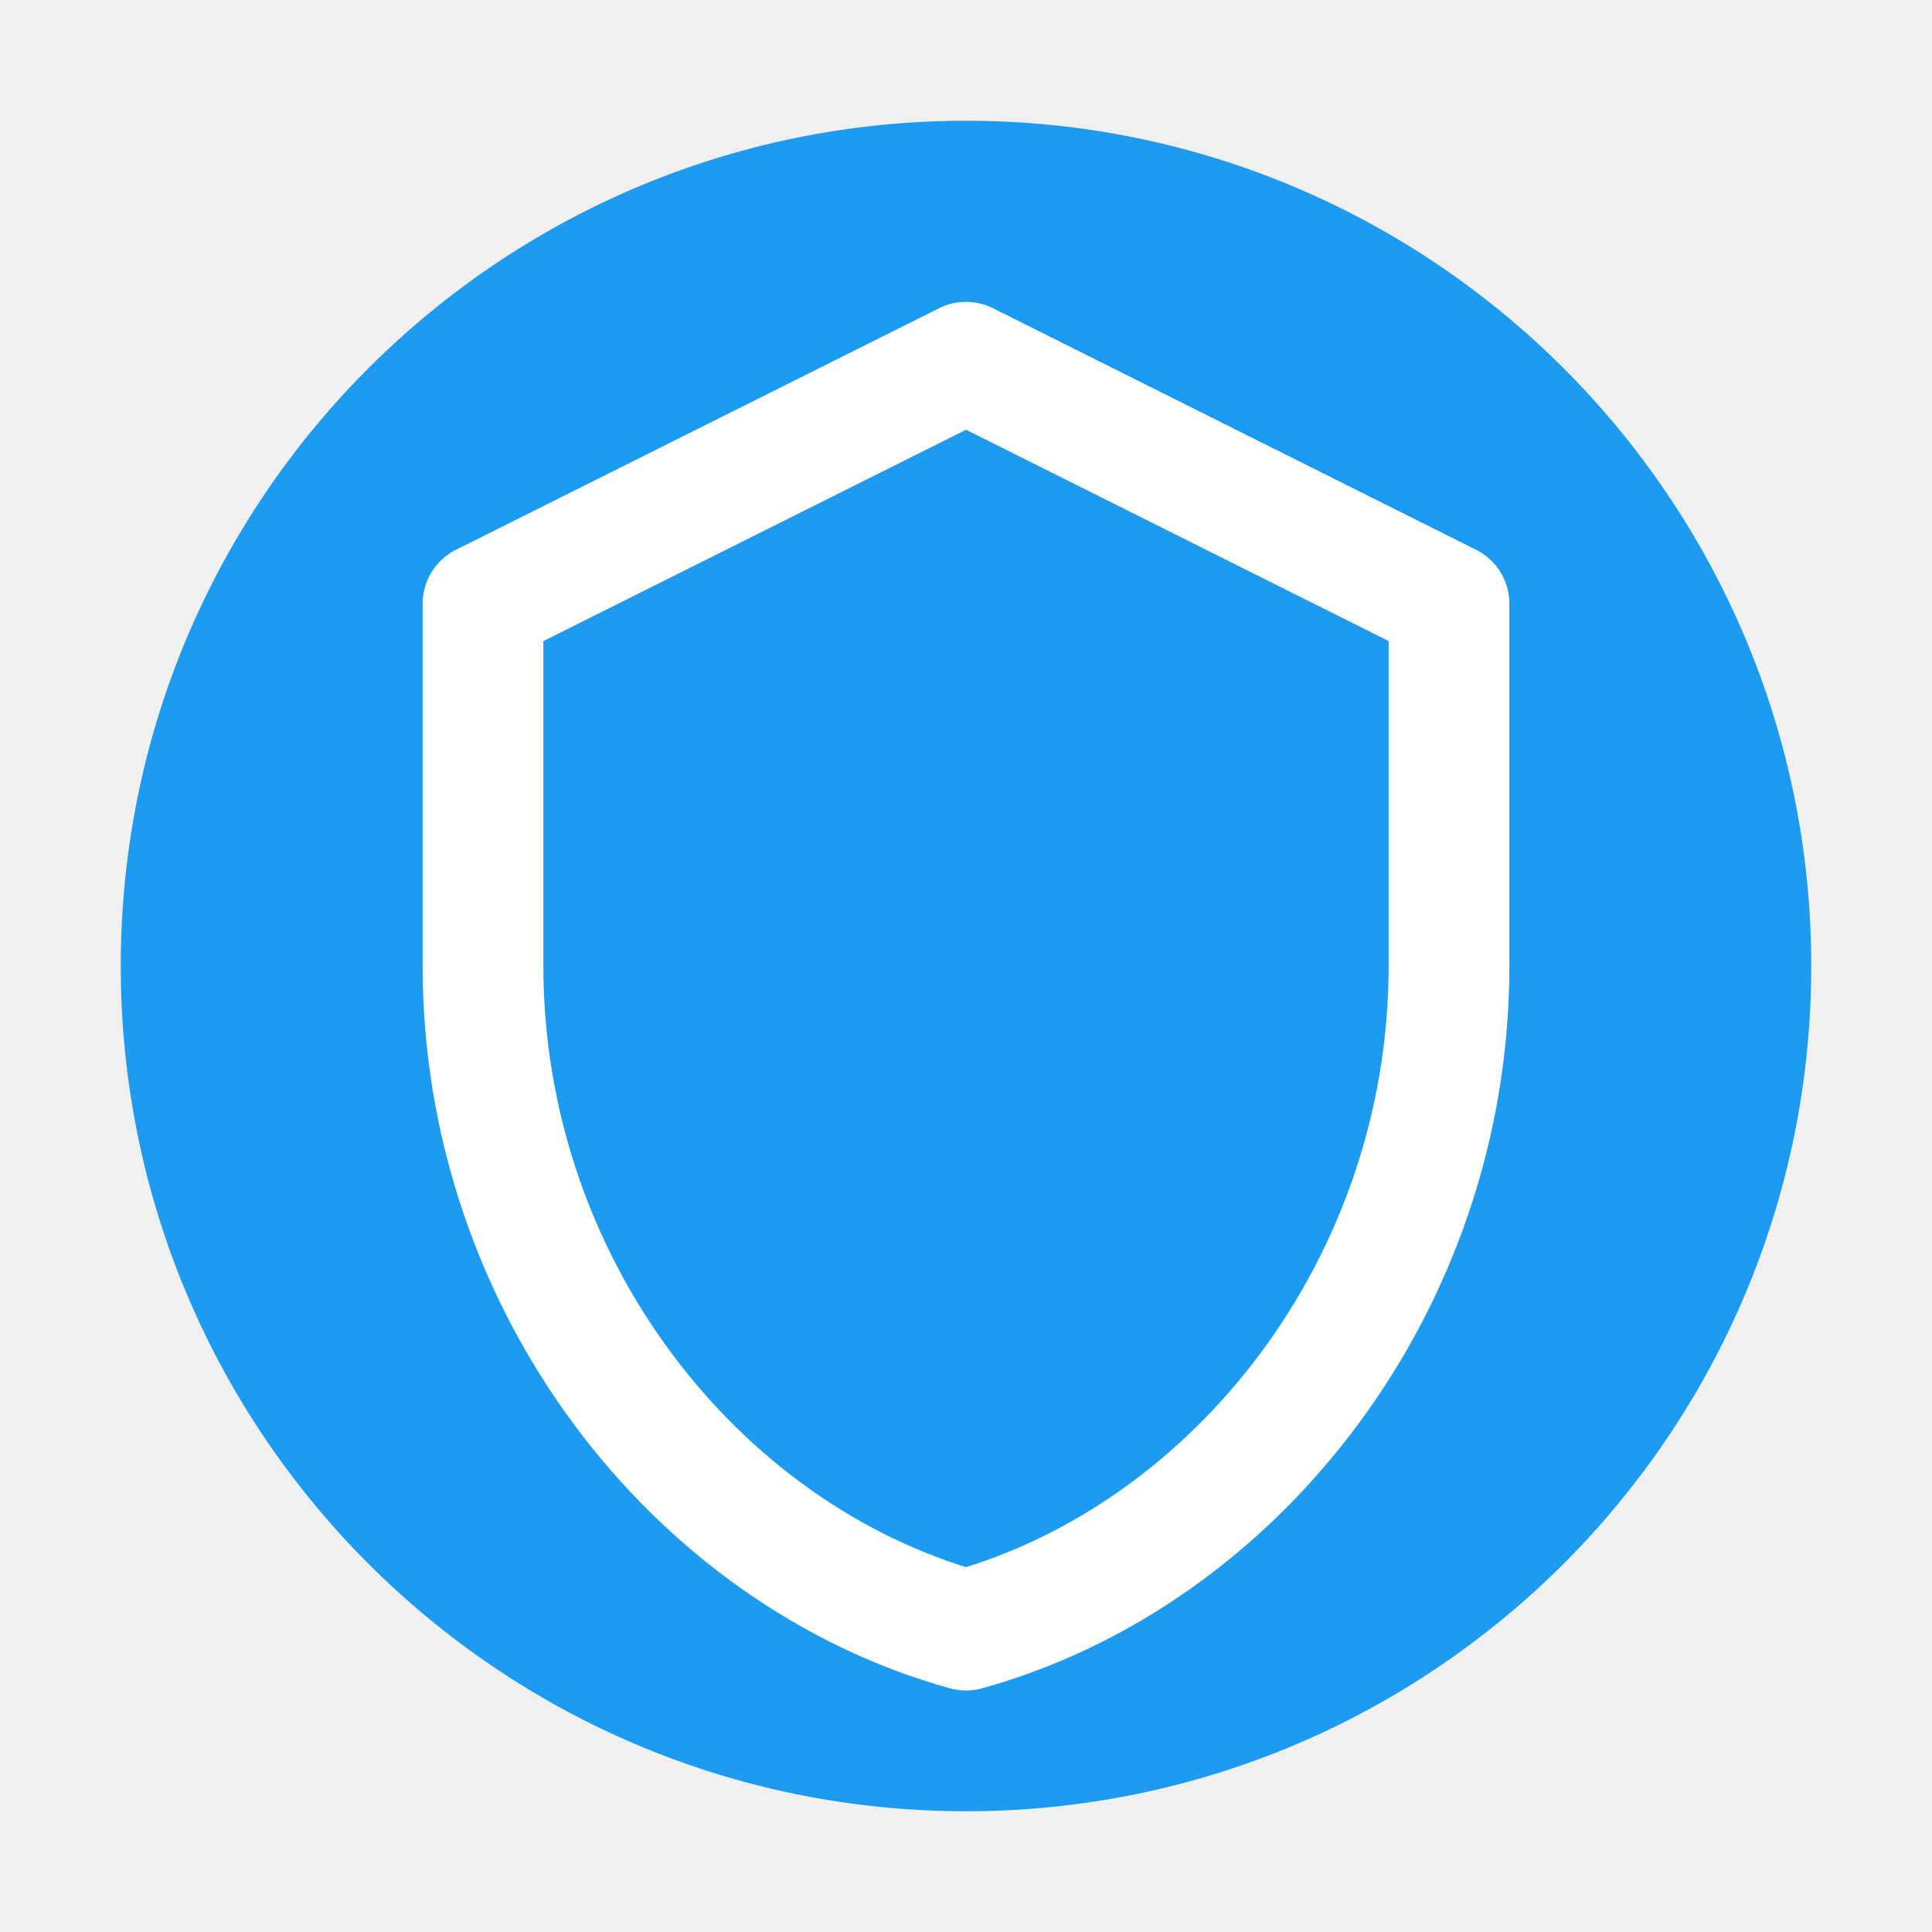
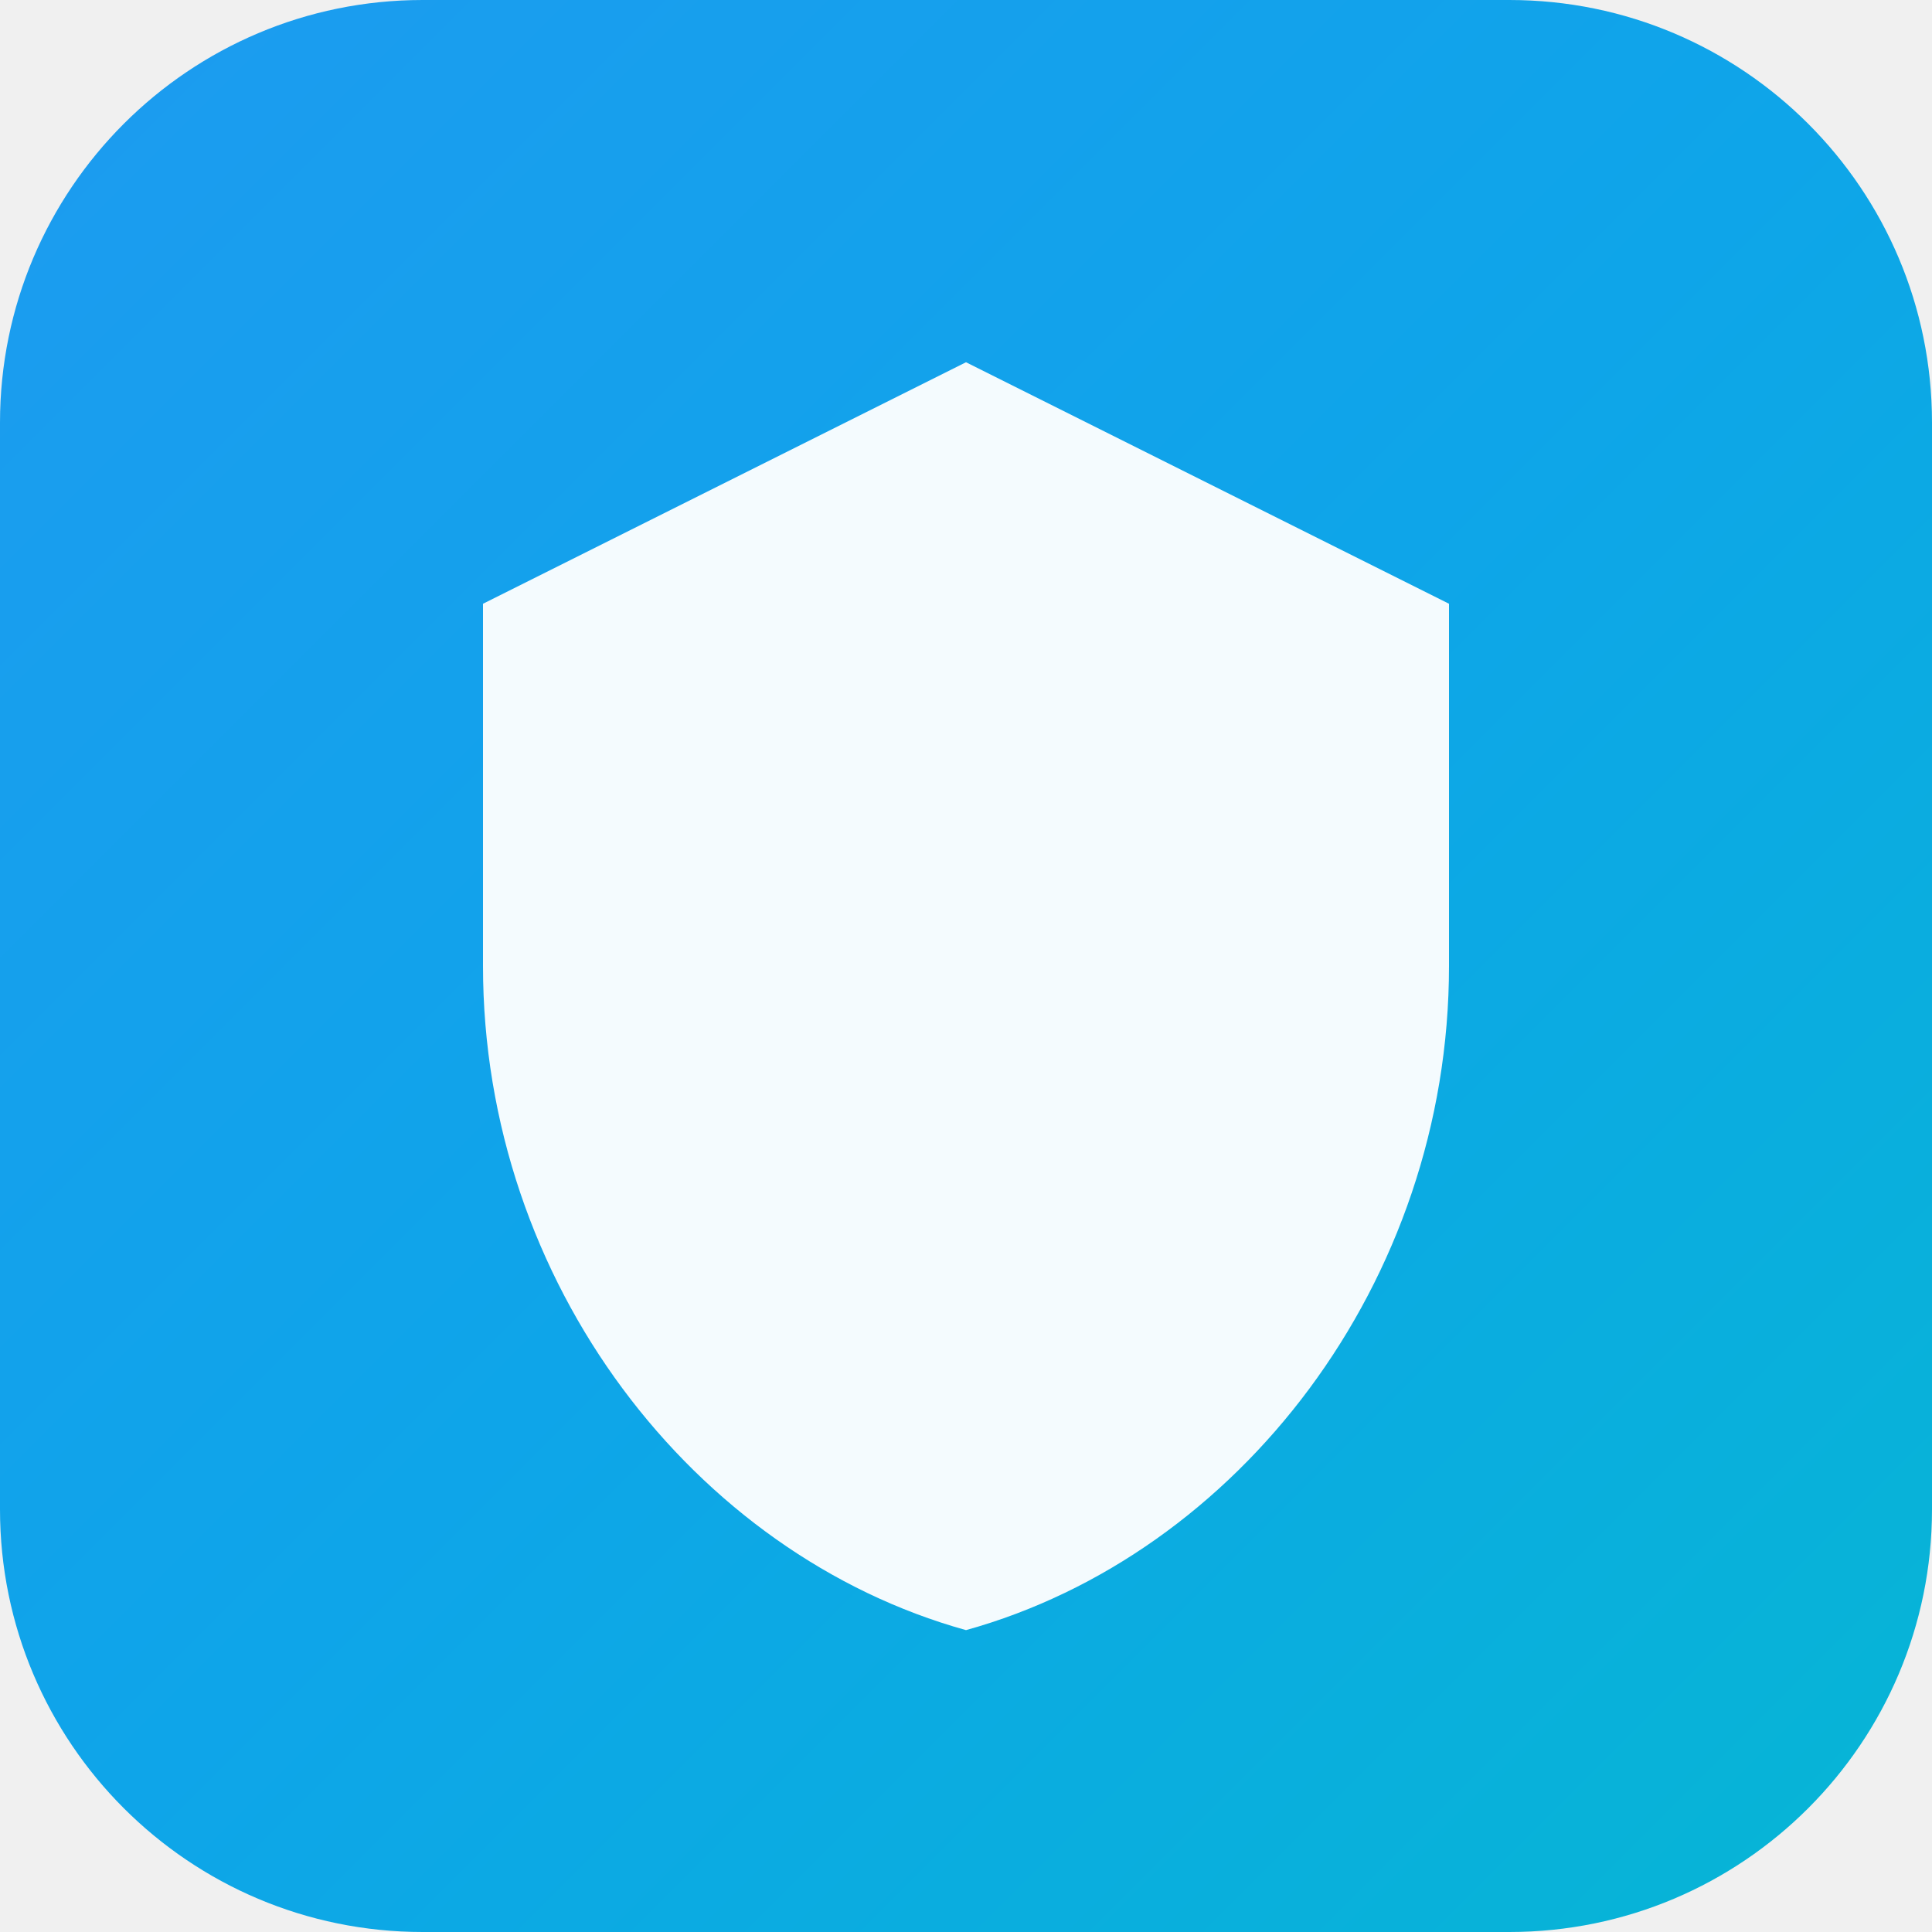
<svg xmlns="http://www.w3.org/2000/svg" viewBox="0 0 32 32">
-   <circle cx="16" cy="16" r="14" fill="#1d9bf0" />
-   <path d="M16 6l8 4v6c0 5.25-3.5 9.75-8 11-4.5-1.25-8-5.75-8-11v-6l8-4z" stroke="white" stroke-width="2" fill="none" stroke-linejoin="round" />
+   <defs>
+     <linearGradient id="bgGradient" x1="0%" y1="0%" x2="100%" y2="100%">
+       <stop offset="0%" stop-color="#1d9bf0" />
+       <stop offset="50%" stop-color="#0ea5e9" />
+       <stop offset="100%" stop-color="#06b6d4" />
+     </linearGradient>
+   </defs>
+   <rect width="32" height="32" rx="7" fill="url(#bgGradient)" />
+   <path d="M16 6l8 4v6c0 5.25-3.5 9.75-8 11-4.5-1.25-8-5.75-8-11v-6l8-4z" fill="white" opacity="0.95" />
</svg>
